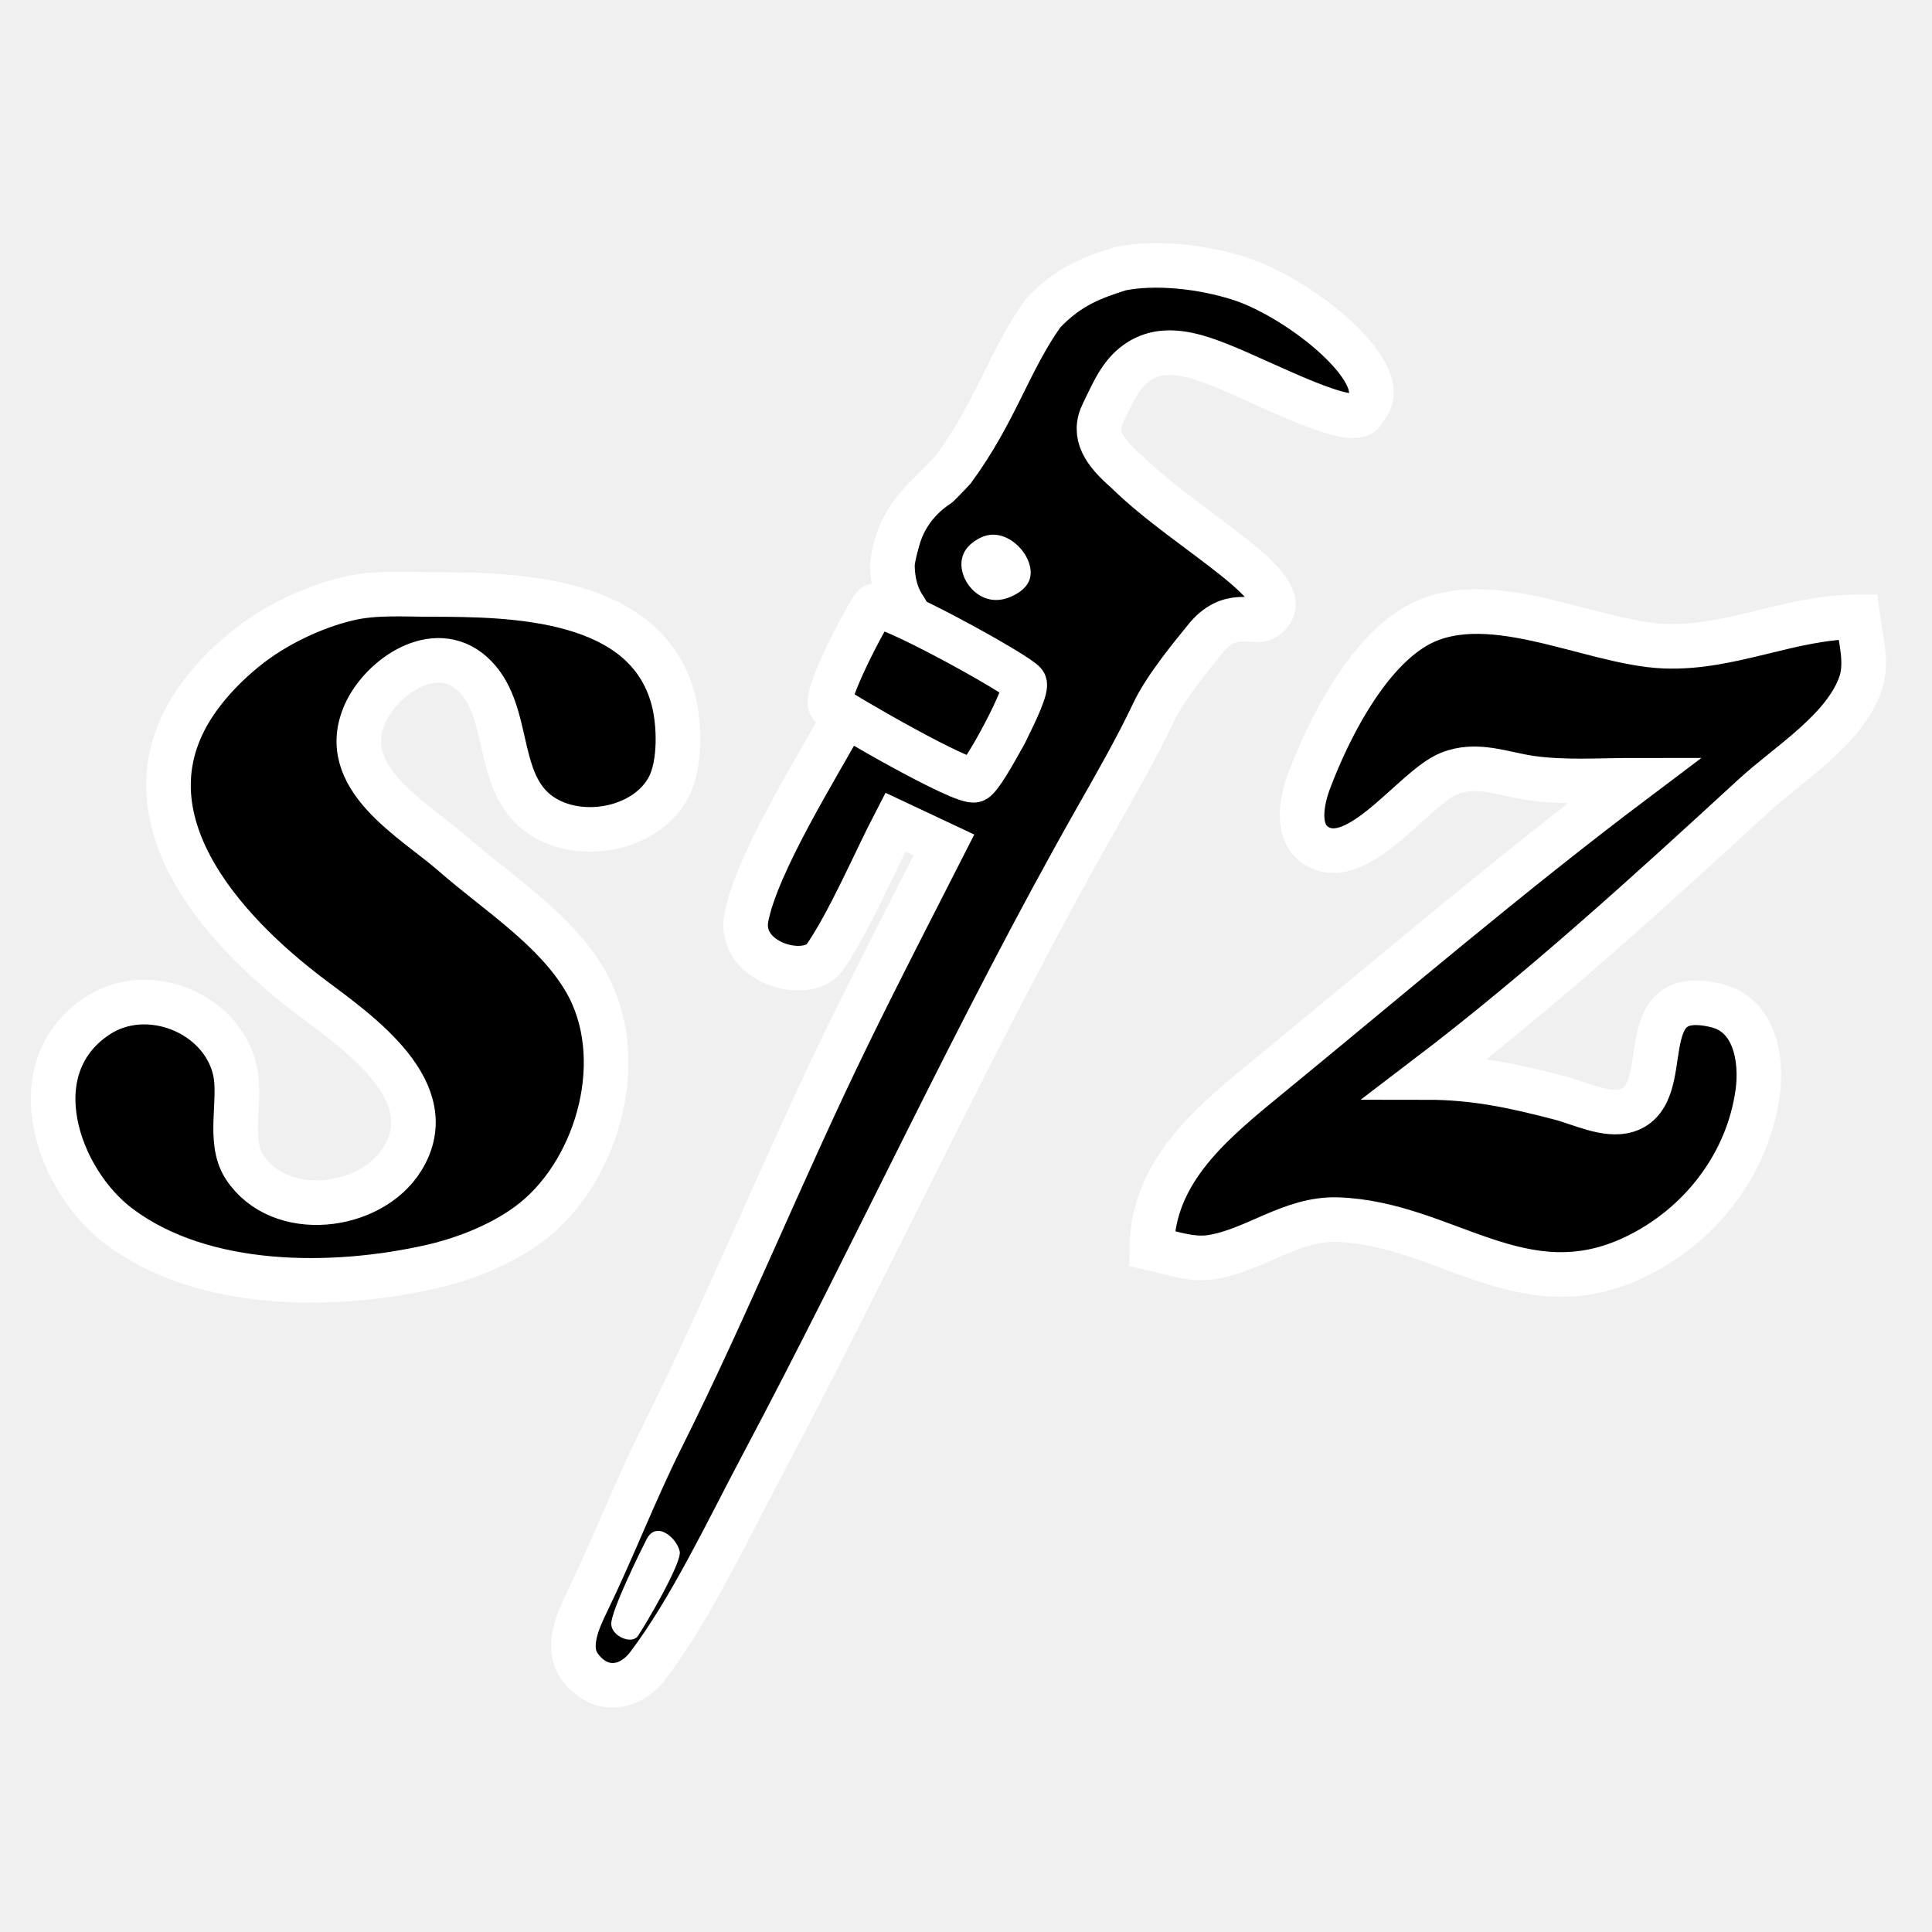
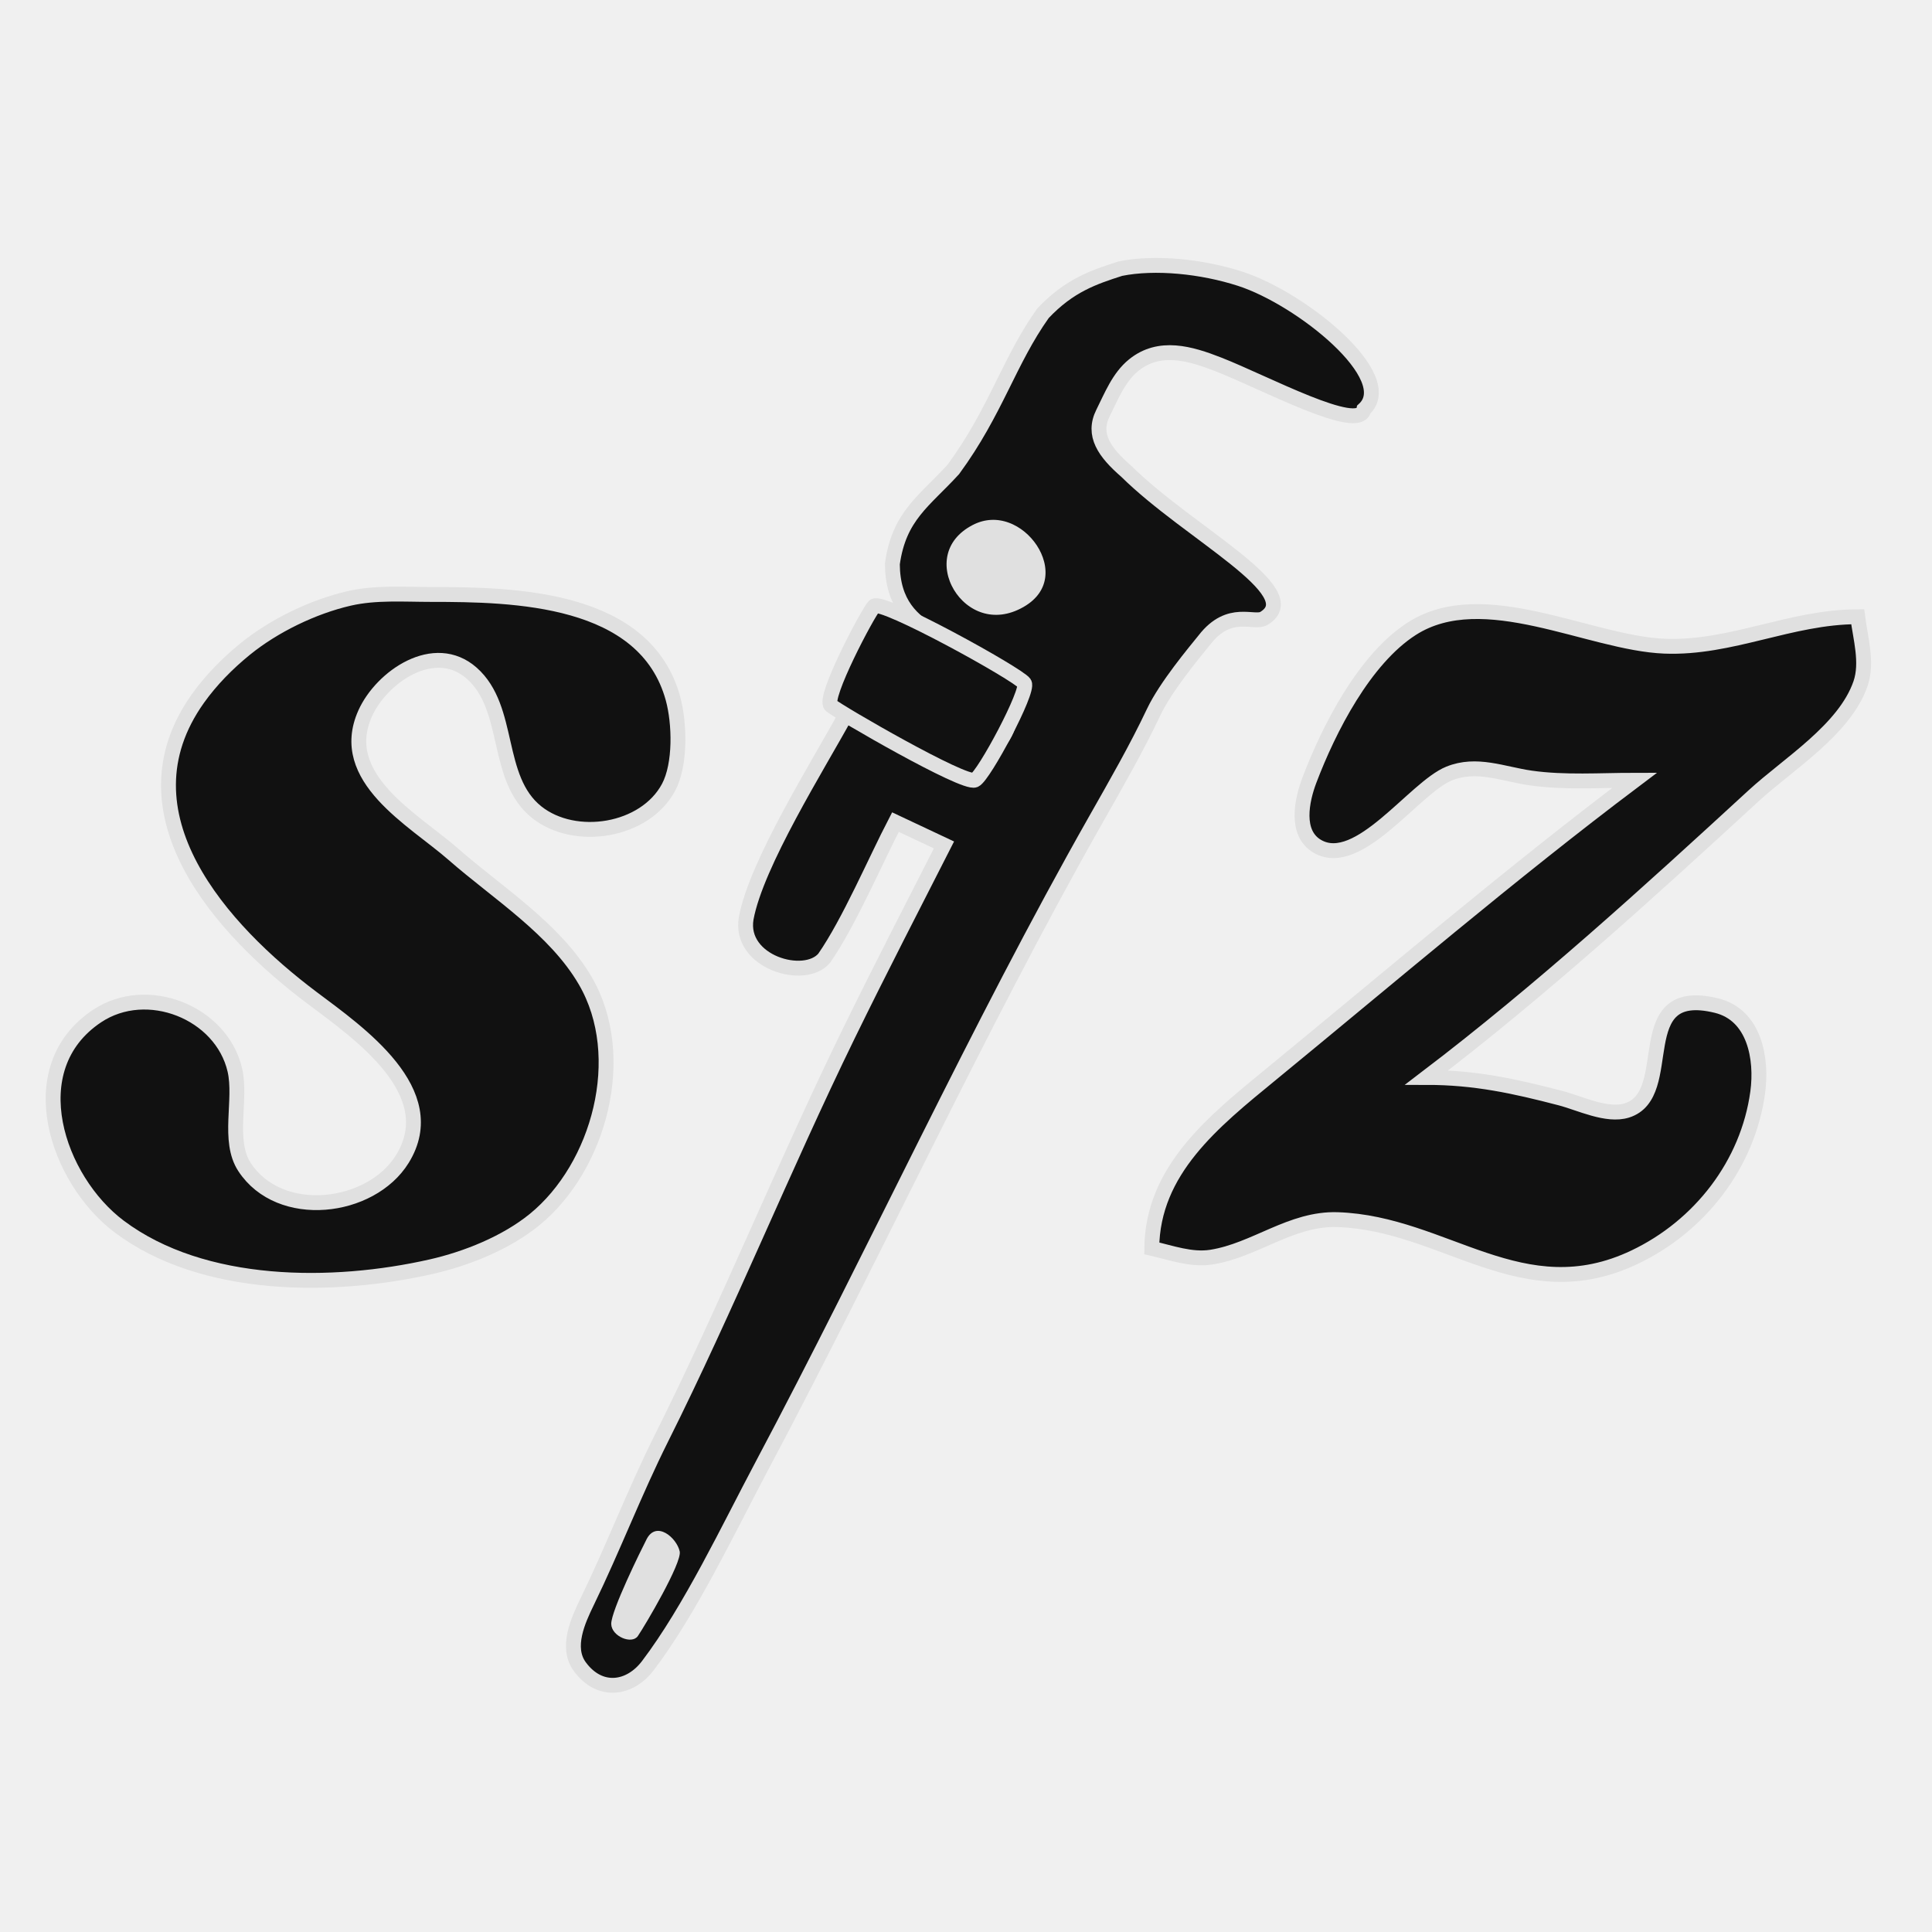
<svg xmlns="http://www.w3.org/2000/svg" id="svg3981" version="1.1" height="260" width="260">
  <defs id="defs3985" />
  <g style="display:inline" id="layer1">
-     <path id="path2729" d="m 150.777,36.152 c -3.595,1.154 -6.873,2.254 -10.417,6.007 -4.586,6.442 -6.315,13.168 -12.065,21.011 -3.929,4.295 -7.305,6.242 -8.204,12.721 0.066,10.709 10.492,9.471 14.756,14.986 3.028,4.739 0.293,11.057 -5.129,11.491 -5.307,0.425 -11.31,-3.807 -15.924,-6.12 -3.661,6.711 -12.036,19.996 -13.38,27.357 -0.979,5.915 7.886,8.469 10.504,5.344 3.35,-4.82 6.87,-13.091 9.586,-18.314 l 6.531,3.073 c -4.134,8.131 -8.56,16.674 -12.906,25.578 -8.752,17.932 -16.208,36.463 -25.129,54.294 -3.592,7.181 -6.476,14.757 -9.996,22 -1.205,2.48 -2.879,6.133 -0.973,8.718 2.689,3.647 6.723,3.064 9.165,-0.155 5.723,-7.545 10.864,-18.456 15.328,-26.857 15.299,-28.787 28.875,-58.635 44.955,-87 2.681,-4.73 5.453,-9.542 7.778,-14.455 1.635,-3.453 5.542,-8.113 6.834,-9.713 3.369,-4.361 6.713,-2.073 8.025,-2.91 5.835,-3.543 -10.106,-11.44 -18.545,-19.782 C 148.633,60.874 146.969,58.519 148.439,55.58 c 1.127,-2.253 2.11,-4.796 4.119,-6.431 3.485,-2.837 7.673,-1.569 11.442,-0.094 6.229,2.437 18.928,9.282 19.545,6.045 C 188.298,50.779 175.139,40.179 166.91,37.518 c -5.169,-1.672 -11.47,-2.308 -16.133,-1.366 z" style="fill:#000000;stroke:#ffffff;stroke-width:6;stroke-miterlimit:4;stroke-dasharray:none;stroke-opacity:1" />
-     <path id="path2983" d="m 47,80.529 c -4.861,1.114 -10.139,3.674 -13.999,6.811 -2.368,1.924 -4.59,4.171 -6.363,6.66 -11.049,15.516 3.259,31.209 15.362,40.29 6.265,4.701 17.745,12.643 12.142,21.691 -4.233,6.834 -16.477,8.335 -21.23,1.081 -2.334,-3.563 -0.377,-9.039 -1.306,-13.061 -1.793,-7.763 -11.815,-11.752 -18.551,-7.259 -10.56,7.045 -5.325,22.08 2.985,28.32 11.328,8.506 28.849,8.376 41.961,5.409 4.783,-1.082 10.096,-3.22 13.91,-6.319 C 80.629,157.067 84.697,142.181 78.772,132 74.694,124.994 66.99,120.198 61,114.954 55.666,110.284 45.239,104.701 49.144,96.004 c 2.204,-4.909 9.317,-9.849 14.347,-5.401 5.35,4.733 3.031,14.147 8.735,18.694 5.153,4.108 14.572,2.616 17.748,-3.341 C 91.62,102.865 91.474,97.316 90.566,94 86.82,80.303 69.176,80 58,80 54.367,80 50.567,79.712 47,80.529 Z" style="fill:#000000;stroke:#ffffff;stroke-width:6" />
-     <path id="path3011" d="m 220,105 c -16.749,12.612 -32.789,26.321 -49,39.616 -7.708,6.321 -15.905,12.863 -16,23.384 2.59,0.585 5.316,1.601 8,1.181 5.924,-0.925 10.744,-5.254 17,-5.048 14.468,0.478 24.858,12.267 40,5.042 8.756,-4.177 15.227,-12.486 16.546,-22.175 0.614,-4.519 -0.415,-10.429 -5.565,-11.677 -11.969,-2.902 -5.145,11.977 -12.054,14.121 -2.692,0.835 -6.328,-0.988 -8.927,-1.665 -6.237,-1.627 -11.519,-2.778 -18,-2.779 15.334,-11.673 29.818,-24.872 44,-37.914 4.638,-4.266 12.244,-8.877 14.382,-15.086 0.977,-2.837 -0.019,-6.126 -0.382,-9 -9.048,0.006 -17.011,4.314 -26,3.96 -10.124,-0.398 -24.365,-8.52 -33.996,-2.357 -6.381,4.083 -11.169,13.478 -13.794,20.397 -1.012,2.666 -1.991,7.156 1.108,8.917 5.534,3.145 13.013,-7.914 17.682,-9.813 3.718,-1.512 7.264,0.064 11,0.596 4.587,0.653 9.377,0.3 14,0.3 z" style="fill:#000000;stroke:#ffffff;stroke-width:6" />
-     <path style="display:inline;fill:#ffffff;stroke:#000000;stroke-opacity:1;fill-opacity:1;stroke-width:6;stroke-miterlimit:4;stroke-dasharray:none" d="m 130.445,69.763 c -9.114,4.726 -1.293,18.013 7.808,12.779 8.339,-4.796 -0.092,-16.78 -7.808,-12.779 z" id="path2921-7" />
-     <path d="m 131.191,104.979 c -1.445,0.654 -18.363,-9.153 -19.381,-10.042 -1.102,-0.963 5,-12.523 5.826,-13.361 0.989,-1.003 19.44,9.189 20.223,10.369 0.676,1.018 -5.461,12.487 -6.668,13.034 z" style="fill:#000000;fill-opacity:1;stroke:#ffffff;stroke-width:6;stroke-miterlimit:4;stroke-dasharray:none;stroke-opacity:1" id="path4648" />
-     <path d="m 91.472,208.779 c 0.34,1.501 -4.647,9.958 -5.631,11.391 -0.811,1.18 -3.541,0.041 -3.583,-1.609 -0.045,-1.77 4.061,-10.061 4.762,-11.425 1.299,-2.527 4.028,-0.23 4.452,1.643 z" style="fill:#ffffff;fill-opacity:1;stroke:none" id="path4651" />
+     <path id="path2729" d="m 150.777,36.152 c -3.595,1.154 -6.873,2.254 -10.417,6.007 -4.586,6.442 -6.315,13.168 -12.065,21.011 -3.929,4.295 -7.305,6.242 -8.204,12.721 0.066,10.709 10.492,9.471 14.756,14.986 3.028,4.739 0.293,11.057 -5.129,11.491 -5.307,0.425 -11.31,-3.807 -15.924,-6.12 -3.661,6.711 -12.036,19.996 -13.38,27.357 -0.979,5.915 7.886,8.469 10.504,5.344 3.35,-4.82 6.87,-13.091 9.586,-18.314 l 6.531,3.073 c -4.134,8.131 -8.56,16.674 -12.906,25.578 -8.752,17.932 -16.208,36.463 -25.129,54.294 -3.592,7.181 -6.476,14.757 -9.996,22 -1.205,2.48 -2.879,6.133 -0.973,8.718 2.689,3.647 6.723,3.064 9.165,-0.155 5.723,-7.545 10.864,-18.456 15.328,-26.857 15.299,-28.787 28.875,-58.635 44.955,-87 2.681,-4.73 5.453,-9.542 7.778,-14.455 1.635,-3.453 5.542,-8.113 6.834,-9.713 3.369,-4.361 6.713,-2.073 8.025,-2.91 5.835,-3.543 -10.106,-11.44 -18.545,-19.782 C 148.633,60.874 146.969,58.519 148.439,55.58 c 1.127,-2.253 2.11,-4.796 4.119,-6.431 3.485,-2.837 7.673,-1.569 11.442,-0.094 6.229,2.437 18.928,9.282 19.545,6.045 C 188.298,50.779 175.139,40.179 166.91,37.518 c -5.169,-1.672 -11.47,-2.308 -16.133,-1.366 z" style="fill:#111111;stroke:#e0e0e0;stroke-width:2;stroke-miterlimit:4;stroke-dasharray:none;stroke-opacity:1" />
+     <path id="path2983" d="m 47,80.529 c -4.861,1.114 -10.139,3.674 -13.999,6.811 -2.368,1.924 -4.59,4.171 -6.363,6.66 -11.049,15.516 3.259,31.209 15.362,40.29 6.265,4.701 17.745,12.643 12.142,21.691 -4.233,6.834 -16.477,8.335 -21.23,1.081 -2.334,-3.563 -0.377,-9.039 -1.306,-13.061 -1.793,-7.763 -11.815,-11.752 -18.551,-7.259 -10.56,7.045 -5.325,22.08 2.985,28.32 11.328,8.506 28.849,8.376 41.961,5.409 4.783,-1.082 10.096,-3.22 13.91,-6.319 C 80.629,157.067 84.697,142.181 78.772,132 74.694,124.994 66.99,120.198 61,114.954 55.666,110.284 45.239,104.701 49.144,96.004 c 2.204,-4.909 9.317,-9.849 14.347,-5.401 5.35,4.733 3.031,14.147 8.735,18.694 5.153,4.108 14.572,2.616 17.748,-3.341 C 91.62,102.865 91.474,97.316 90.566,94 86.82,80.303 69.176,80 58,80 54.367,80 50.567,79.712 47,80.529 Z" style="fill:#111111;stroke:#e0e0e0;stroke-width:2" />
+     <path id="path3011" d="m 220,105 c -16.749,12.612 -32.789,26.321 -49,39.616 -7.708,6.321 -15.905,12.863 -16,23.384 2.59,0.585 5.316,1.601 8,1.181 5.924,-0.925 10.744,-5.254 17,-5.048 14.468,0.478 24.858,12.267 40,5.042 8.756,-4.177 15.227,-12.486 16.546,-22.175 0.614,-4.519 -0.415,-10.429 -5.565,-11.677 -11.969,-2.902 -5.145,11.977 -12.054,14.121 -2.692,0.835 -6.328,-0.988 -8.927,-1.665 -6.237,-1.627 -11.519,-2.778 -18,-2.779 15.334,-11.673 29.818,-24.872 44,-37.914 4.638,-4.266 12.244,-8.877 14.382,-15.086 0.977,-2.837 -0.019,-6.126 -0.382,-9 -9.048,0.006 -17.011,4.314 -26,3.96 -10.124,-0.398 -24.365,-8.52 -33.996,-2.357 -6.381,4.083 -11.169,13.478 -13.794,20.397 -1.012,2.666 -1.991,7.156 1.108,8.917 5.534,3.145 13.013,-7.914 17.682,-9.813 3.718,-1.512 7.264,0.064 11,0.596 4.587,0.653 9.377,0.3 14,0.3 z" style="fill:#111111;stroke:#e0e0e0;stroke-width:2" />
+     <path style="display:inline;fill:#e0e0e0;stroke:#111111;stroke-opacity:1;fill-opacity:1;stroke-width:2;stroke-miterlimit:4;stroke-dasharray:none" d="m 130.445,69.763 c -9.114,4.726 -1.293,18.013 7.808,12.779 8.339,-4.796 -0.092,-16.78 -7.808,-12.779 z" id="path2921-7" />
+     <path d="m 131.191,104.979 c -1.445,0.654 -18.363,-9.153 -19.381,-10.042 -1.102,-0.963 5,-12.523 5.826,-13.361 0.989,-1.003 19.44,9.189 20.223,10.369 0.676,1.018 -5.461,12.487 -6.668,13.034 z" style="fill:#111111;fill-opacity:1;stroke:#e0e0e0;stroke-width:2;stroke-miterlimit:4;stroke-dasharray:none;stroke-opacity:1" id="path4648" />
+     <path d="m 91.472,208.779 c 0.34,1.501 -4.647,9.958 -5.631,11.391 -0.811,1.18 -3.541,0.041 -3.583,-1.609 -0.045,-1.77 4.061,-10.061 4.762,-11.425 1.299,-2.527 4.028,-0.23 4.452,1.643 z" style="fill:#e0e0e0;fill-opacity:1;stroke:none" id="path4651" />
  </g>
</svg>
